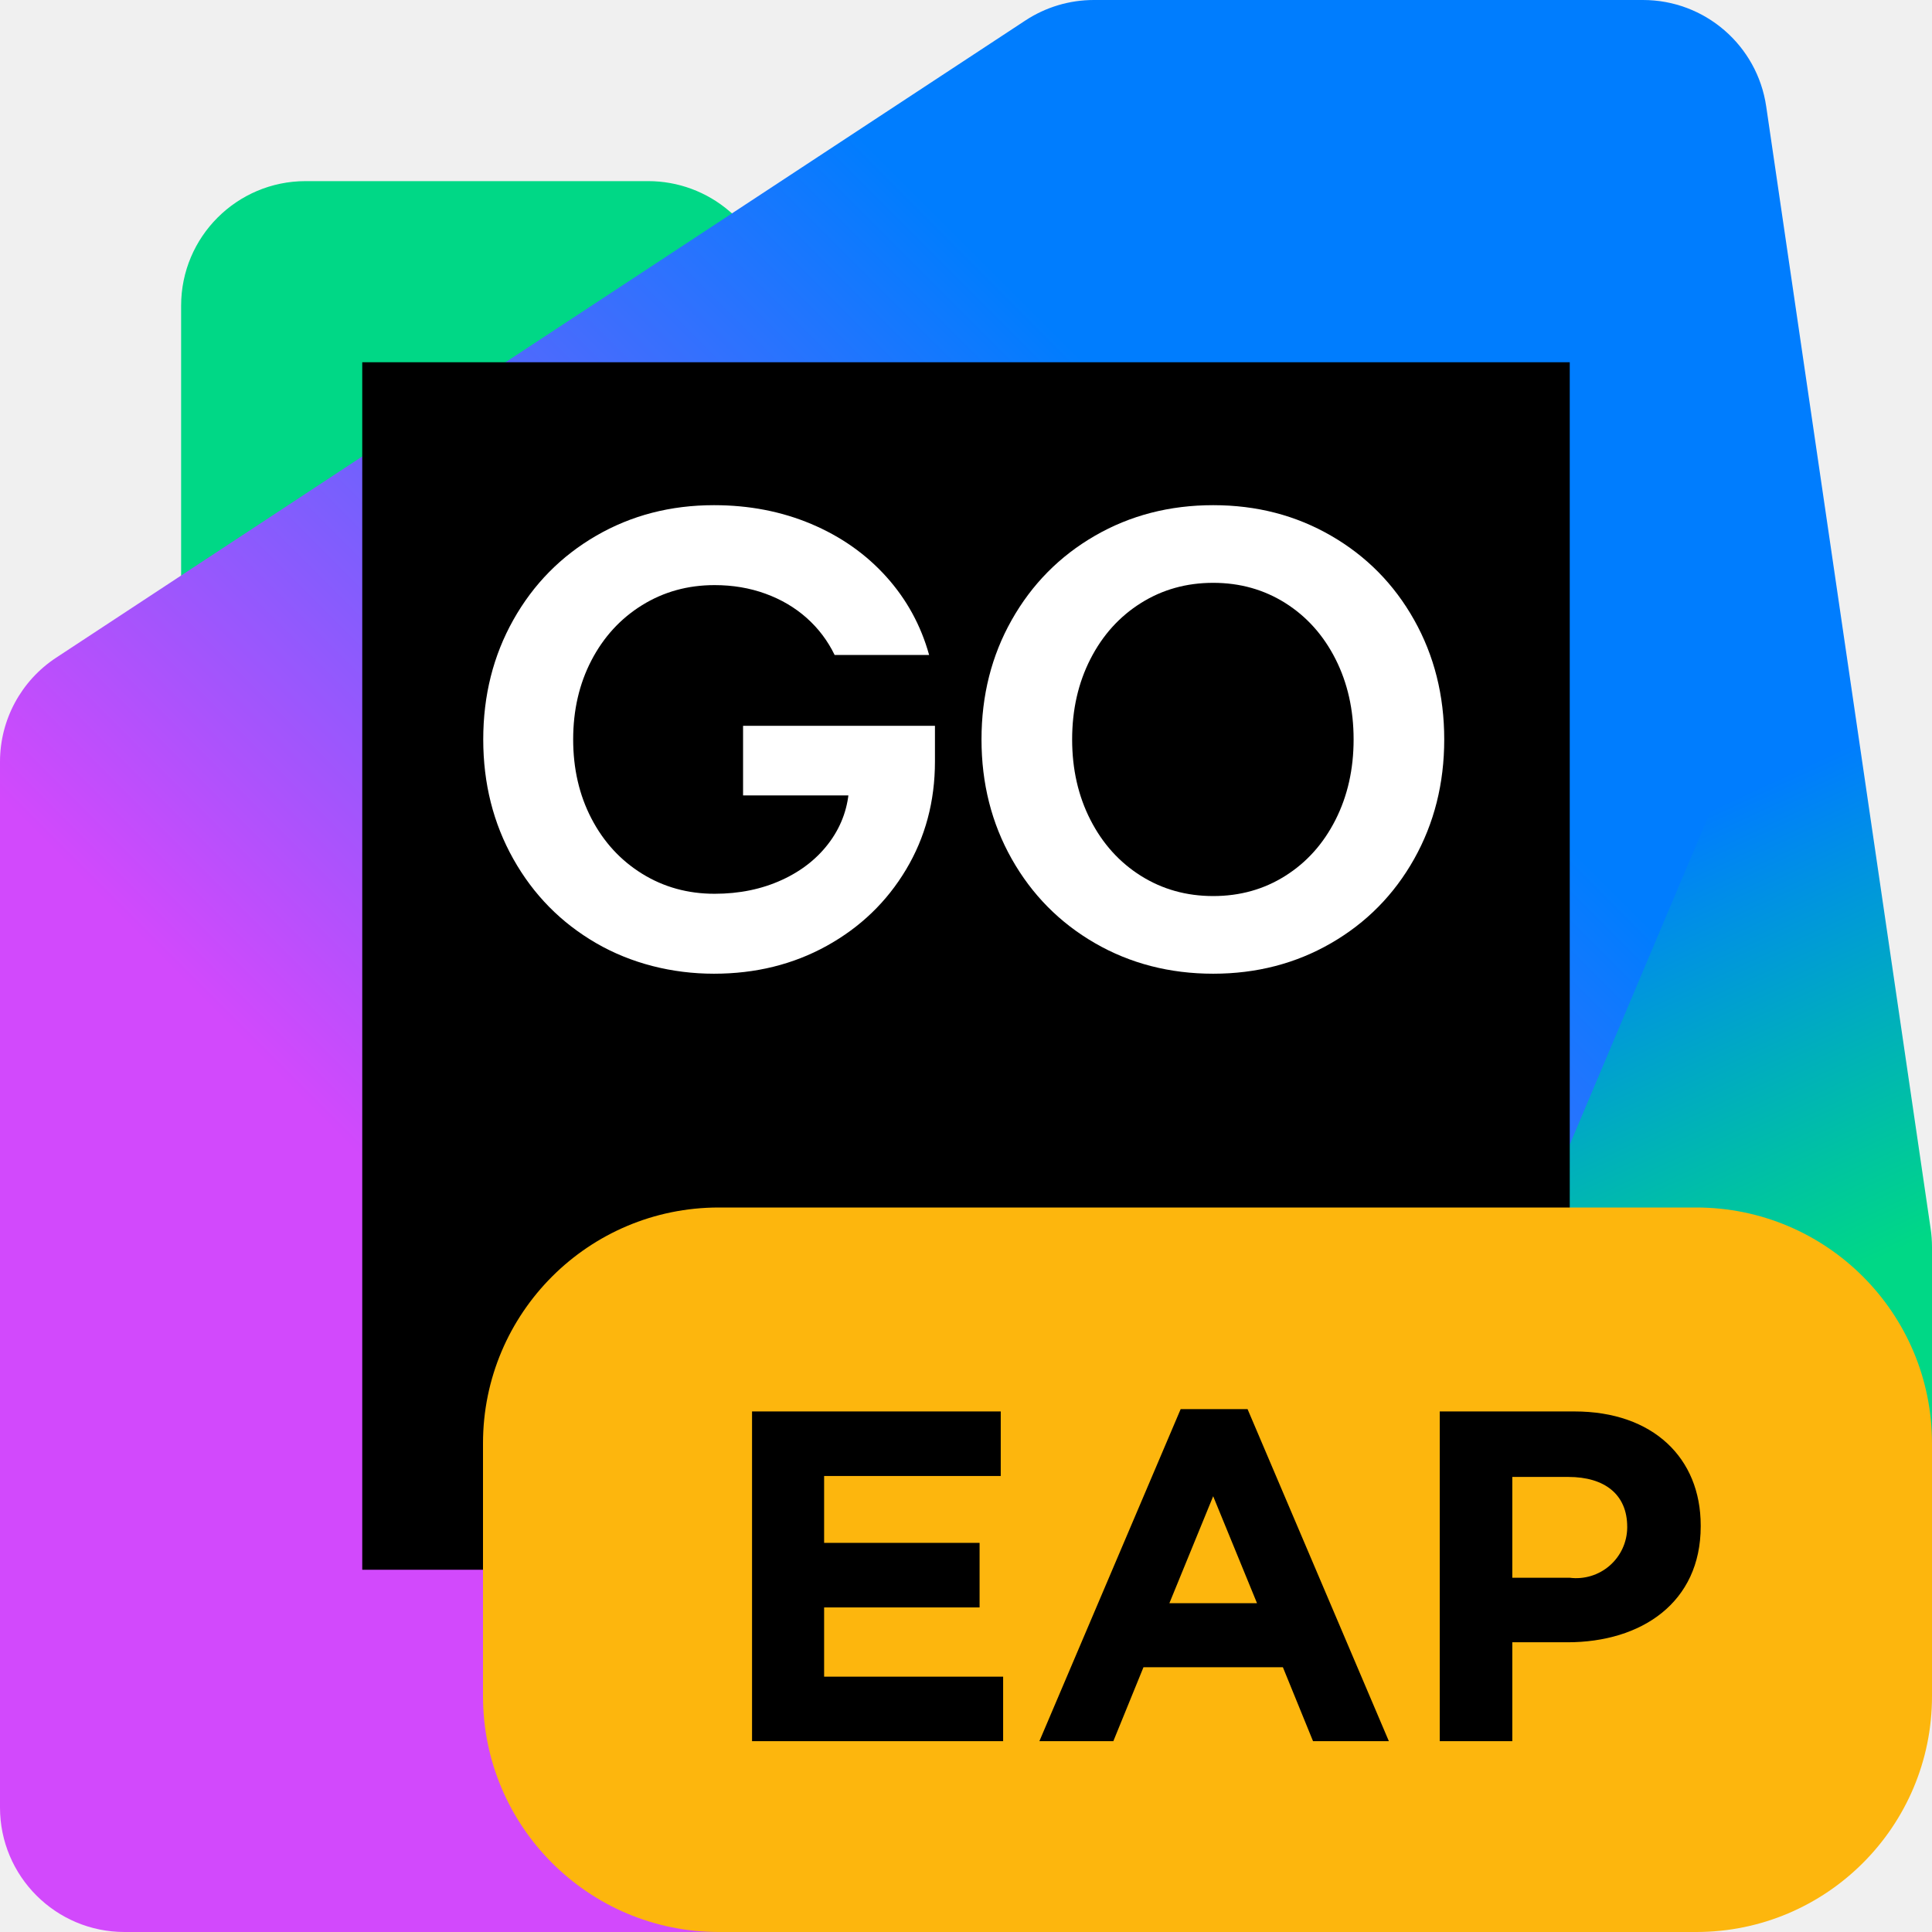
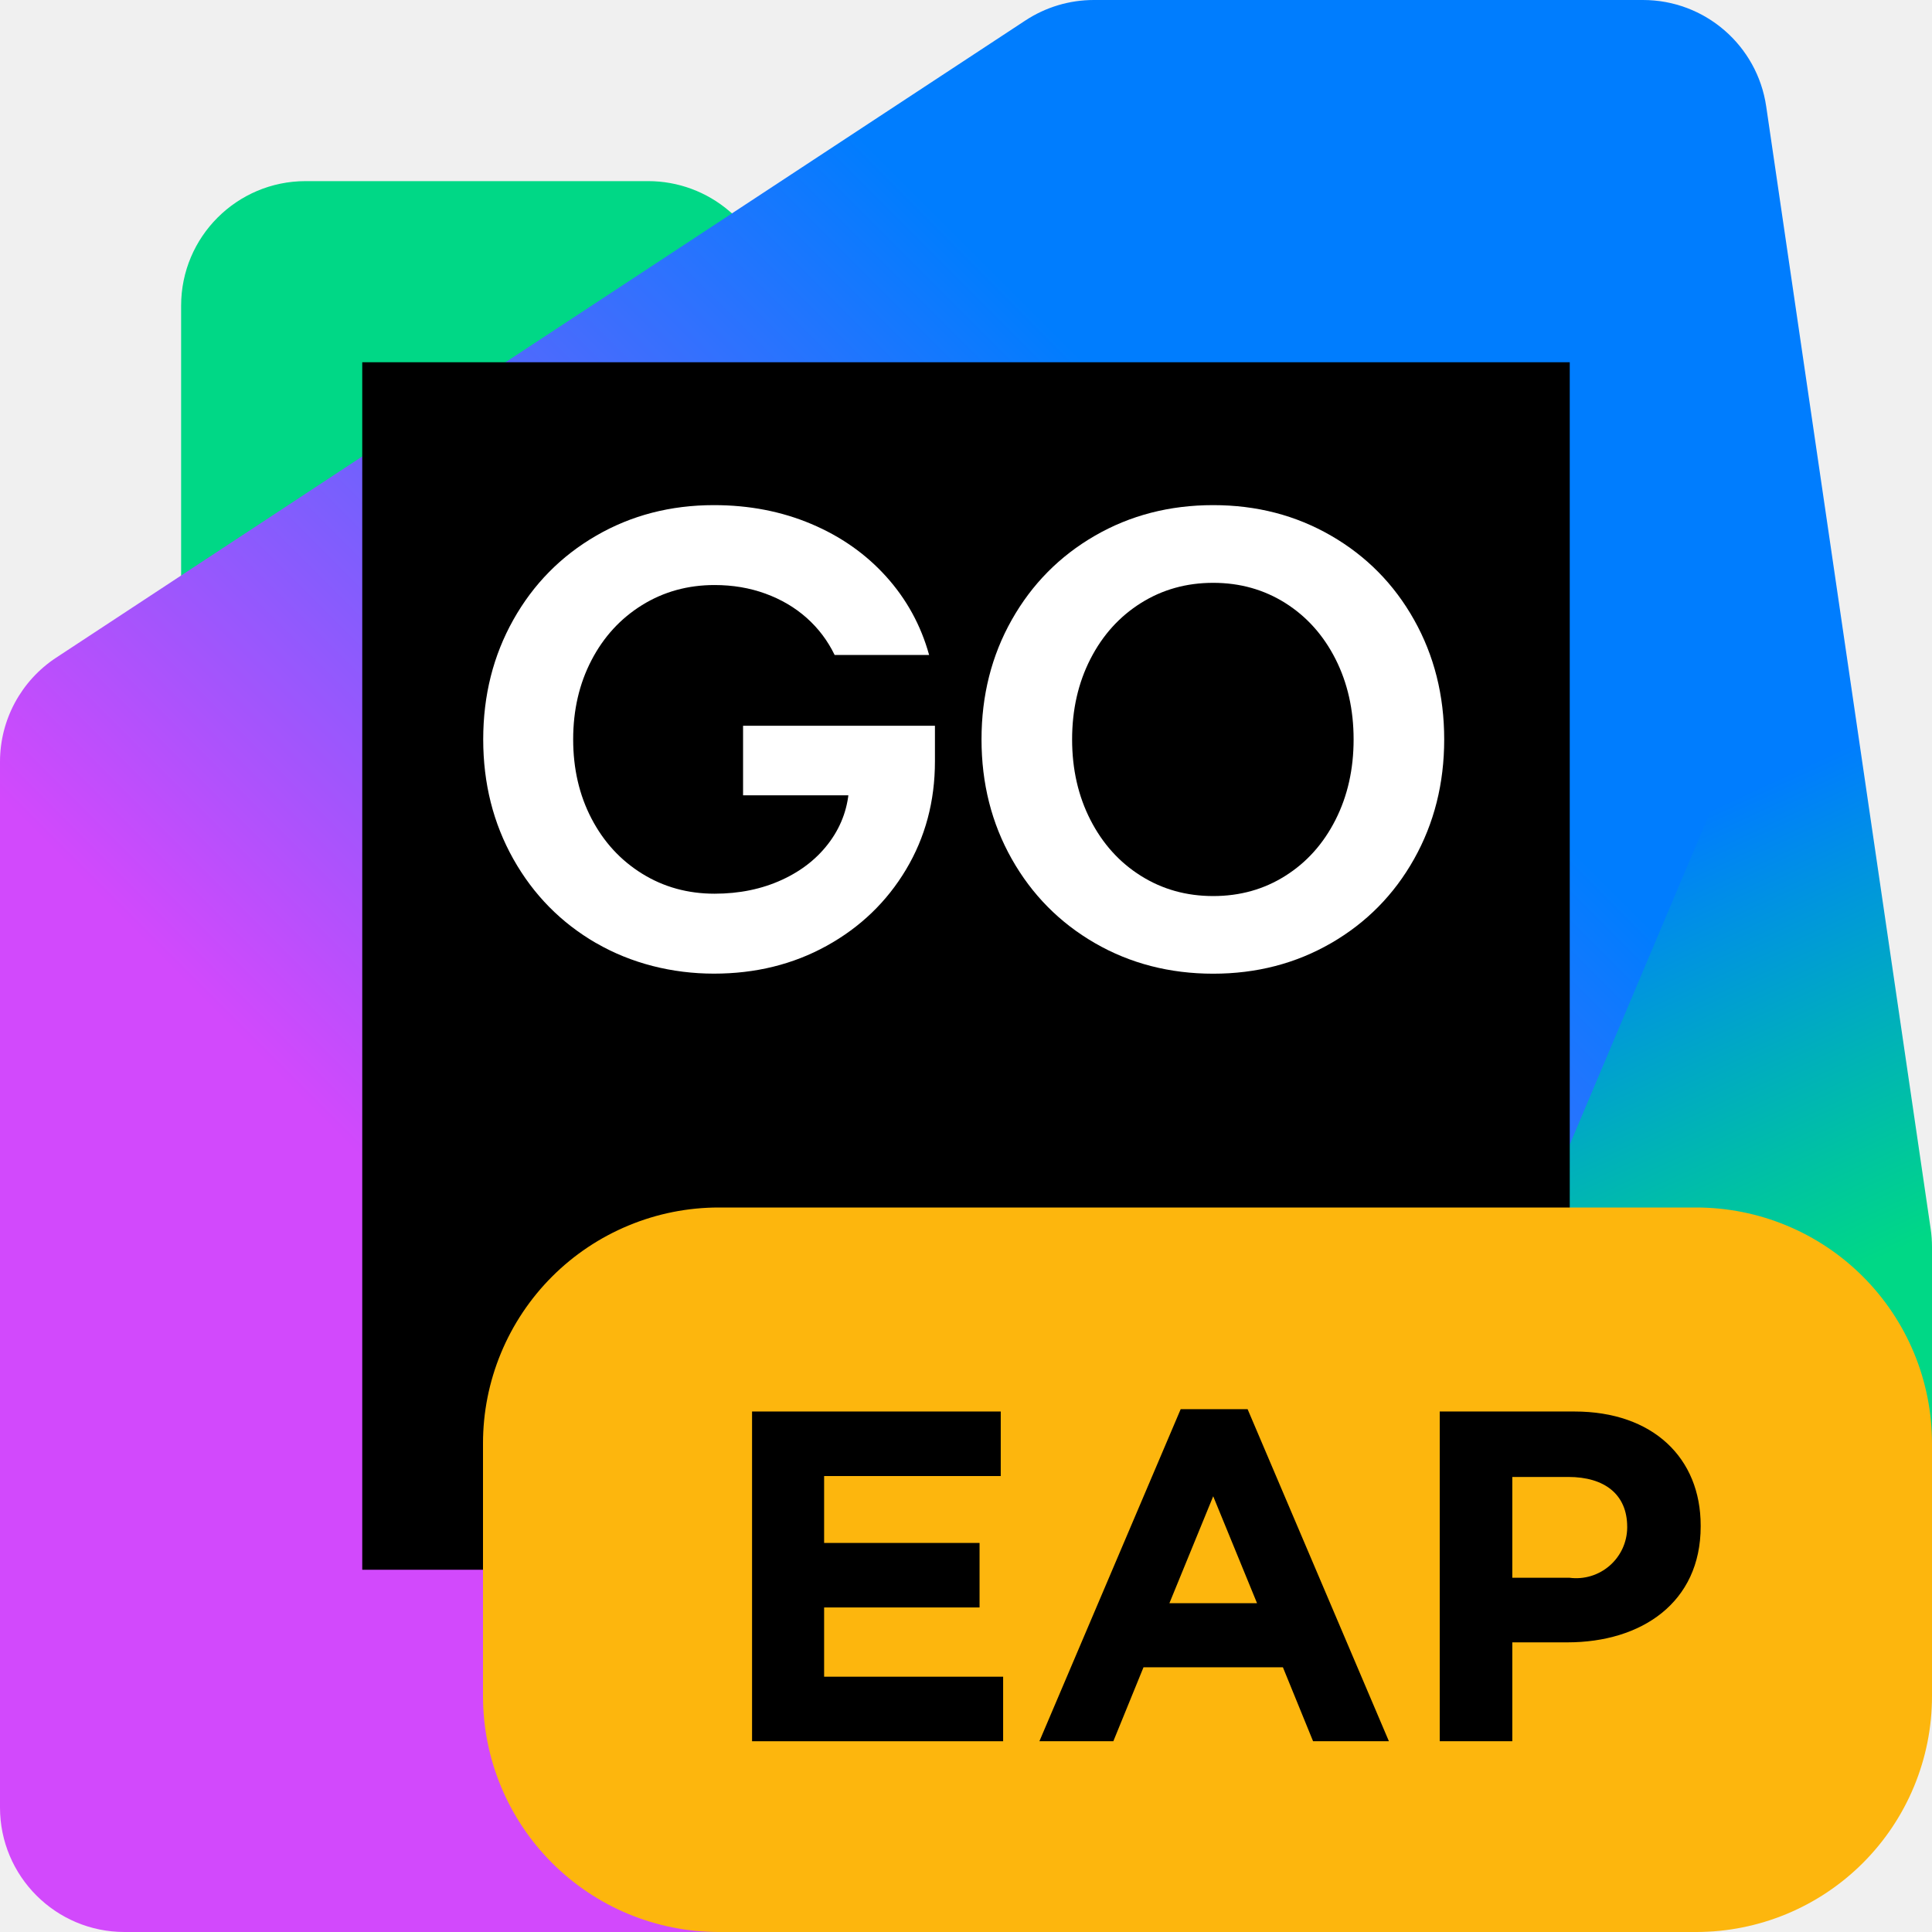
- <svg xmlns="http://www.w3.org/2000/svg" width="128" height="128" fill="none" viewBox="0 0 128 128">
+ <svg xmlns="http://www.w3.org/2000/svg" width="64" height="64" fill="none" viewBox="0 0 64 64">
  <defs>
-     <linearGradient id="a" x1="128.782" x2="79.215" y1="112.659" y2="5.749" gradientUnits="userSpaceOnUse">
+     <linearGradient id="a" x1="64.391" x2="39.607" y1="56.329" y2="2.874" gradientUnits="userSpaceOnUse">
      <stop offset=".24" stop-color="#00D886" />
      <stop offset=".51" stop-color="#007DFE" />
    </linearGradient>
-     <linearGradient id="b" x1="119.352" x2="2.16" y1="8.134" y2="125.326" gradientUnits="userSpaceOnUse">
+     <linearGradient id="b" x1="59.676" x2="1.08" y1="4.067" y2="62.663" gradientUnits="userSpaceOnUse">
      <stop offset=".27" stop-color="#007DFE" />
      <stop offset=".7" stop-color="#D249FC" />
    </linearGradient>
  </defs>
-   <path fill="#00D886" d="M95.1 116h24.518c4.607 0 8.322-3.774 8.248-8.381l-.352-22.087c-.038-2.362-1.086-4.595-2.88-6.133L48.318 13.986C46.822 12.705 44.917 12 42.949 12H20.25C15.694 12 12 15.694 12 20.25v22.006c0 2.379 1.028 4.643 2.817 6.209l74.85 65.494C91.171 115.275 93.101 116 95.1 116Z" />
-   <path fill="url(#a)" d="M98.026 116H119.75c4.556 0 8.25-3.694 8.25-8.25V82.619c0-.4-.029-.8-.088-1.196L117.016 7.054C116.424 3.002 112.949 0 108.854 0H78.059c-4.558 0-8.251 3.695-8.25 8.252l.009 37.009c0 .851.133 1.698.391 2.507L90.166 110.26c1.093 3.419 4.27 5.74 7.859 5.74h.001Z" />
-   <path fill="url(#b)" d="M8.25 128h68.255c3.316 0 6.31-1.986 7.6-5.041L115.7 48.116c.437-1.036.659-2.151.649-3.276l-.3-36.657C116.013 3.652 112.33 0 107.8 0H72.469c-1.611 0-3.186.471-4.533 1.356L3.719 43.574C1.397 45.1 0 47.69 0 50.468V119.75c0 4.556 3.694 8.25 8.25 8.25Z" />
-   <path fill="#000" d="M104 24H24v80h80V24Z" />
-   <path fill="#fff" d="M39.497 62.485c-2.33-1.35-4.159-3.209-5.487-5.574-1.329-2.365-1.994-5.005-1.994-7.921 0-2.916.665-5.556 1.994-7.921 1.329-2.365 3.159-4.224 5.487-5.574 2.329-1.35 4.93-2.026 7.804-2.026 2.329 0 4.476.415 6.442 1.244 1.965.829 3.623 1.994 4.974 3.494 1.35 1.5 2.297 3.23 2.84 5.188h-6.26c-.458-.944-1.075-1.761-1.854-2.455-.779-.693-1.69-1.229-2.734-1.608-1.044-.379-2.165-.567-3.366-.567-1.772 0-3.373.442-4.803 1.329-1.429.886-2.547 2.105-3.355 3.655-.807 1.551-1.211 3.297-1.211 5.241 0 1.944.404 3.691 1.211 5.241.807 1.551 1.926 2.769 3.355 3.655 1.429.886 3.03 1.329 4.803 1.329 1.644 0 3.134-.307 4.47-.922 1.336-.614 2.397-1.465 3.184-2.551.786-1.086 1.208-2.308 1.265-3.666l.021.621h-7.053v-4.609h12.713v2.359c0 2.644-.64 5.035-1.919 7.171-1.279 2.136-3.03 3.82-5.253 5.049-2.223 1.229-4.713 1.844-7.471 1.844-2.759 0-5.474-.675-7.804-2.026v.003Z" />
-   <path fill="#fff" d="M72.542 62.485c-2.336-1.35-4.174-3.209-5.51-5.574-1.336-2.365-2.005-5.005-2.005-7.921 0-2.916.667-5.556 2.005-7.921 1.336-2.365 3.173-4.224 5.51-5.574 2.336-1.35 4.949-2.026 7.835-2.026 2.886 0 5.478.675 7.814 2.026 2.336 1.35 4.17 3.209 5.499 5.574 1.329 2.365 1.994 5.005 1.994 7.921 0 2.916-.665 5.556-1.994 7.921-1.329 2.365-3.162 4.224-5.499 5.574-2.336 1.35-4.941 2.026-7.814 2.026-2.873 0-5.499-.675-7.835-2.026Zm12.616-4.459c1.415-.892 2.522-2.13 3.322-3.709.8-1.579 1.2-3.355 1.2-5.327 0-1.972-.4-3.748-1.2-5.327-.8-1.579-1.907-2.815-3.322-3.709-1.415-.892-3.009-1.34-4.78-1.34-1.771 0-3.37.446-4.791 1.34-1.423.894-2.538 2.13-3.344 3.709-.807 1.579-1.211 3.355-1.211 5.327 0 1.972.404 3.749 1.211 5.327.807 1.579 1.923 2.816 3.344 3.709 1.423.894 3.019 1.34 4.791 1.34 1.772 0 3.365-.446 4.78-1.34Z" />
-   <path fill="#fff" d="M66 88H34v6h32v-6Z" />
-   <path fill="#FDB60D" d="M112.377 128H47.623A15.622 15.622 0 0 1 32 112.377V95.623A15.623 15.623 0 0 1 47.623 80h64.754A15.622 15.622 0 0 1 128 95.623v16.754A15.62 15.62 0 0 1 112.377 128Z" />
-   <path fill="#000" d="M49.825 93.512h16.477v4.277H54.6v4.431h10.3v4.275H54.6v4.588h11.86v4.275H49.825V93.512Zm28.398-.154h4.431l9.362 22h-5.024l-1.997-4.899h-9.237l-1.997 4.899h-4.899l9.36-22Zm5.057 12.857-2.904-7.085-2.901 7.085h5.805Zm12.107-12.703h8.926c5.211 0 8.363 3.09 8.363 7.552v.063c0 5.055-3.932 7.678-8.83 7.678h-3.652v6.553h-4.807V93.512ZM104 104.53a3.382 3.382 0 0 0 3.807-3.308v-.063c0-2.152-1.497-3.308-3.901-3.308h-3.712v6.679H104Z" />
+   <path fill="#00D886" d="M47.55 58h12.259c2.304 0 4.161-1.887 4.124-4.191l-.176-11.043c-.019-1.181-.543-2.297-1.44-3.066L24.159 6.993C23.411 6.353 22.459 6 21.474 6H10.125C7.847 6 6 7.847 6 10.125v11.003c0 1.189.514 2.321 1.409 3.104L44.834 56.979C45.586 57.638 46.551 58 47.55 58Z" />
+   <path fill="url(#a)" d="M49.013 58h10.862c2.278 0 4.125-1.847 4.125-4.125V41.309c0-.2-.014-.4-.044-.598L58.508 3.527C58.212 1.501 56.474 0 54.427 0H39.029c-2.279 0-4.126 1.847-4.125 4.126l.004 18.504c0 .426.066.849.196 1.254L45.083 55.13c.546 1.709 2.135 2.87 3.929 2.87h.001Z" />
+   <path fill="url(#b)" d="M4.125 64h34.127c1.658 0 3.155-.993 3.8-2.521L57.85 24.058c.219-.518.329-1.076.324-1.638l-.15-18.329C58.006 1.826 56.165 0 53.9 0H36.234c-.806 0-1.593.236-2.266.678L1.859 21.787C.699 22.55 0 23.845 0 25.234V59.875C0 62.153 1.847 64 4.125 64Z" />
+   <path fill="#000" d="M52 12H12v40h40V12Z" />
+   <path fill="#fff" d="M19.748 31.242c-1.165-.675-2.079-1.604-2.744-2.787-.664-1.183-.997-2.502-.997-3.961s.333-2.778.997-3.961 1.579-2.112 2.744-2.787c1.164-.675 2.465-1.013 3.902-1.013 1.164 0 2.238.207 3.221.622.983.414 1.811.997 2.487 1.747.675.75 1.149 1.615 1.42 2.594h-3.13c-.229-.472-.537-.881-.927-1.228-.389-.346-.845-.614-1.367-.804s-1.083-.284-1.683-.284c-.886 0-1.686.221-2.401.664-.714.443-1.274 1.053-1.677 1.828-.404.776-.606 1.649-.606 2.621s.202 1.846.606 2.621c.404.776.963 1.384 1.677 1.827.714.443 1.515.664 2.401.664.822 0 1.567-.154 2.235-.461.668-.307 1.199-.733 1.592-1.276.393-.543.604-1.154.632-1.833l.011.311h-3.526v-2.304h6.356v1.179c0 1.322-.32 2.518-.959 3.586-.639 1.068-1.515 1.91-2.626 2.524-1.111.614-2.356.922-3.736.922s-2.737-.338-3.902-1.013v.001Z" />
+   <path fill="#fff" d="M36.271 31.242c-1.168-.675-2.087-1.604-2.755-2.787-.668-1.183-1.002-2.502-1.002-3.961s.334-2.778 1.002-3.961c.668-1.183 1.586-2.112 2.755-2.787 1.168-.675 2.474-1.013 3.917-1.013 1.443 0 2.739.338 3.907 1.013 1.168.675 2.085 1.604 2.749 2.787.664 1.183.997 2.502.997 3.961s-.333 2.778-.997 3.961-1.581 2.112-2.749 2.787c-1.168.675-2.471 1.013-3.907 1.013-1.436 0-2.749-.338-3.917-1.013Zm6.308-2.229c.708-.446 1.261-1.065 1.661-1.854.4-.789.6-1.677.6-2.664 0-.986-.2-1.874-.6-2.664-.4-.789-.954-1.407-1.661-1.854-.708-.446-1.504-.67-2.39-.67-.886 0-1.685.223-2.396.67-.711.447-1.269 1.065-1.672 1.854-.404.789-.606 1.678-.606 2.664 0 .986.202 1.874.606 2.664.404.789.961 1.408 1.672 1.854.711.447 1.509.67 2.396.67.886 0 1.683-.223 2.39-.67Z" />
+   <path fill="#fff" d="M33 44H17v3h16v-3Z" />
+   <path fill="#FDB60D" d="M56.189 64H23.811c-2.072 0-4.059-.823-5.523-2.288C16.823 60.247 16 58.26 16 56.189v-8.377c0-1.026.202-2.042.595-2.989.393-.948.968-1.809 1.693-2.534a7.812 7.812 0 0 1 2.534-1.693C21.77 40.202 22.785 40 23.811 40h32.377c2.072 0 4.059.823 5.523 2.288C63.177 43.753 64 45.74 64 47.811v8.377c0 2.072-.823 4.059-2.288 5.524S58.26 64 56.189 64Z" />
+   <path fill="#000" d="M24.912 46.758h8.239v2.138h-5.851v2.216h5.149v2.137h-5.149v2.294h5.93v2.138h-8.317V46.758Z" />
+   <path fill="#000" d="M39.112 46.68h2.216l4.681 11h-2.512l-.999-2.449h-4.618l-.999 2.449h-2.449l4.68-11Zm2.529 6.428-1.452-3.542-1.451 3.542h2.902Z" />
+   <path fill="#000" d="M47.693 46.758h4.463c2.606 0 4.181 1.545 4.181 3.776v.032c0 2.527-1.966 3.839-4.415 3.839H50.097v3.276h-2.404V46.758Zm4.306 5.508c.236.03.476.01.704-.059s.438-.186.618-.342c.18-.156.324-.348.425-.564.1-.216.154-.451.157-.689v-.032c0-1.076-.749-1.654-1.95-1.654H50.097v3.339h1.903Z" />
</svg>
